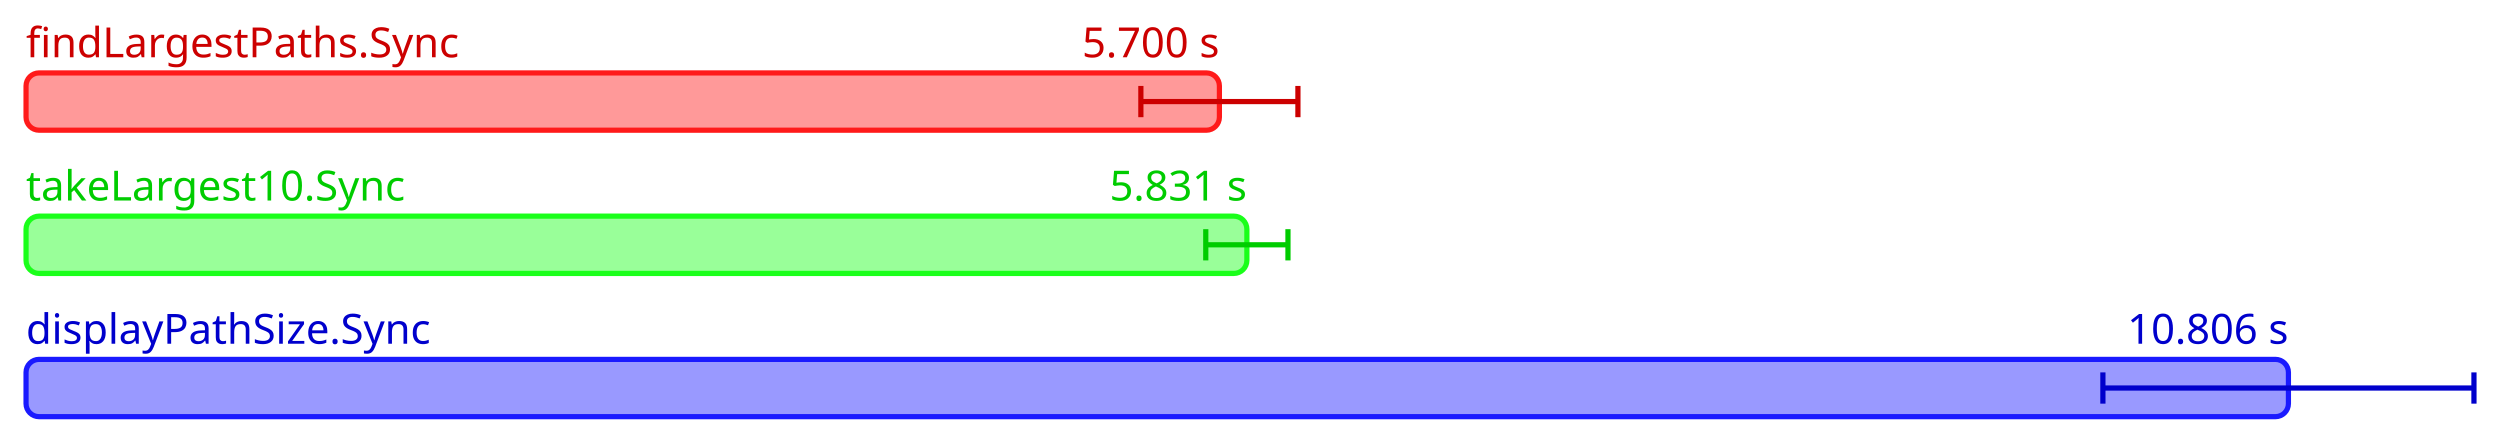
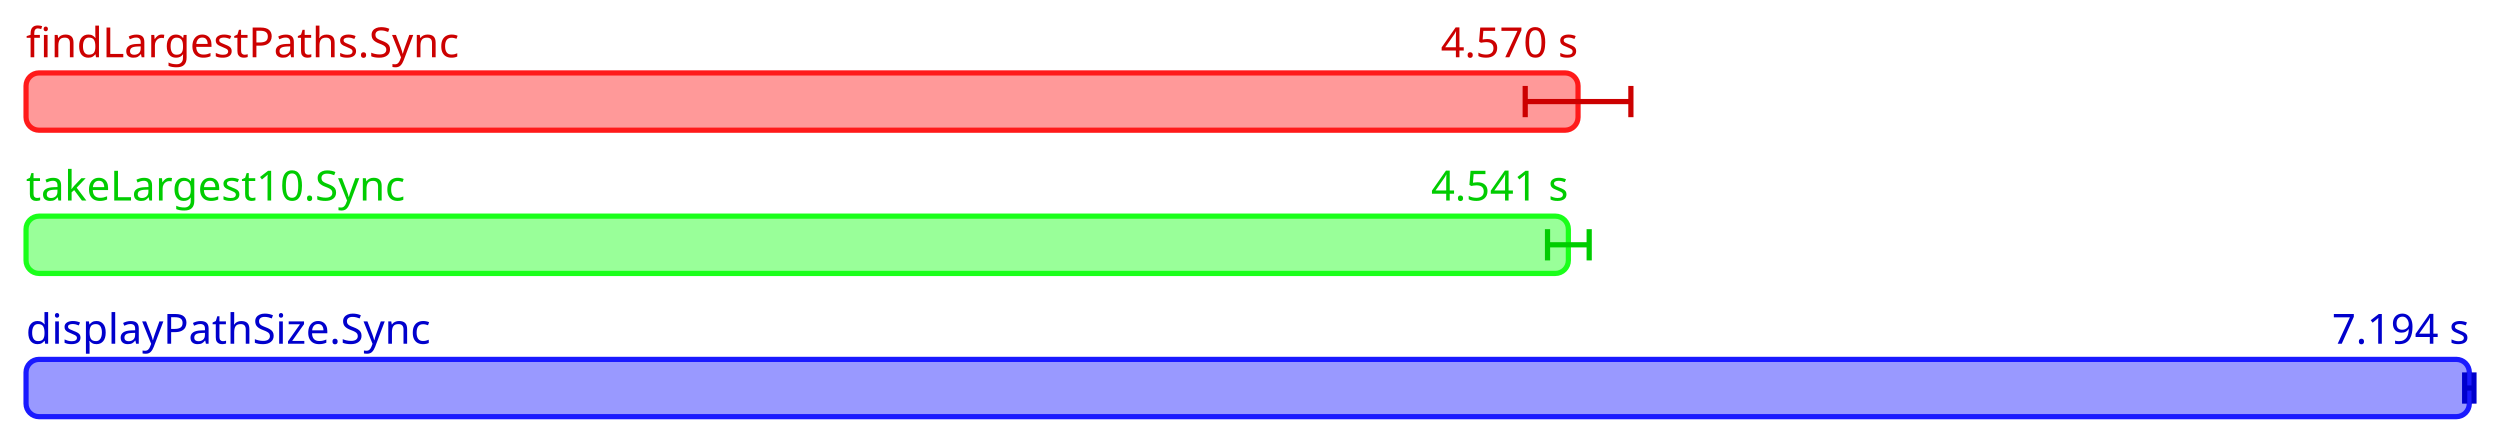
<svg xmlns="http://www.w3.org/2000/svg" height="172" width="960.0" font-size="16" font-family="sans-serif" stroke-width="2">
  <g transform="translate(10.0 0)">
    <g fill="hsl(0, 100%, 40%)">
      <text y="22">findLargestPaths.Sync</text>
-       <text y="22" x="458.248" text-anchor="end">5.700 s</text>
+       <text y="22" x="595.972" text-anchor="end">4.570 s</text>
    </g>
    <g>
-       <rect y="28" rx="5" height="22" width="458.248" fill="hsl(0, 100%, 80%)" stroke="hsl(0, 100%, 55%)" />
+       <rect y="28" rx="5" height="22" width="595.972" fill="hsl(0, 100%, 80%)" stroke="hsl(0, 100%, 55%)" />
      <g stroke="hsl(0, 100%, 40%)">
-         <line x1="428.094" x2="488.401" y1="39" y2="39" />
-         <line x1="428.094" x2="428.094" y1="33" y2="45" />
-         <line x1="488.401" x2="488.401" y1="33" y2="45" />
+         <line x1="575.683" x2="616.26" y1="39" y2="39" />
+         <line x1="575.683" x2="575.683" y1="33" y2="45" />
+         <line x1="616.26" x2="616.26" y1="33" y2="45" />
      </g>
    </g>
    <g fill="hsl(120, 100%, 40%)">
      <text y="77">takeLargest10.Sync</text>
-       <text y="77" x="468.799" text-anchor="end">5.831 s</text>
+       <text y="77" x="592.248" text-anchor="end">4.541 s</text>
    </g>
    <g>
-       <rect y="83" rx="5" height="22" width="468.799" fill="hsl(120, 100%, 80%)" stroke="hsl(120, 100%, 55%)" />
+       <rect y="83" rx="5" height="22" width="592.248" fill="hsl(120, 100%, 80%)" stroke="hsl(120, 100%, 55%)" />
      <g stroke="hsl(120, 100%, 40%)">
-         <line x1="453.017" x2="484.58" y1="94" y2="94" />
-         <line x1="453.017" x2="453.017" y1="88" y2="100" />
-         <line x1="484.58" x2="484.58" y1="88" y2="100" />
+         <line x1="584.248" x2="600.248" y1="94" y2="94" />
+         <line x1="584.248" x2="584.248" y1="88" y2="100" />
+         <line x1="600.248" x2="600.248" y1="88" y2="100" />
      </g>
    </g>
    <g fill="hsl(240, 100%, 40%)">
      <text y="132">displayPathSize.Sync</text>
-       <text y="132" x="868.756" text-anchor="end">10.806 s</text>
+       <text y="132" x="938.214" text-anchor="end">7.194 s</text>
    </g>
    <g>
-       <rect y="138" rx="5" height="22" width="868.756" fill="hsl(240, 100%, 80%)" stroke="hsl(240, 100%, 55%)" />
+       <rect y="138" rx="5" height="22" width="938.214" fill="hsl(240, 100%, 80%)" stroke="hsl(240, 100%, 55%)" />
      <g stroke="hsl(240, 100%, 40%)">
-         <line x1="797.512" x2="940.0" y1="149" y2="149" />
-         <line x1="797.512" x2="797.512" y1="143" y2="155" />
+         <line x1="936.428" x2="940.0" y1="149" y2="149" />
+         <line x1="936.428" x2="936.428" y1="143" y2="155" />
        <line x1="940.0" x2="940.0" y1="143" y2="155" />
      </g>
    </g>
  </g>
</svg>
